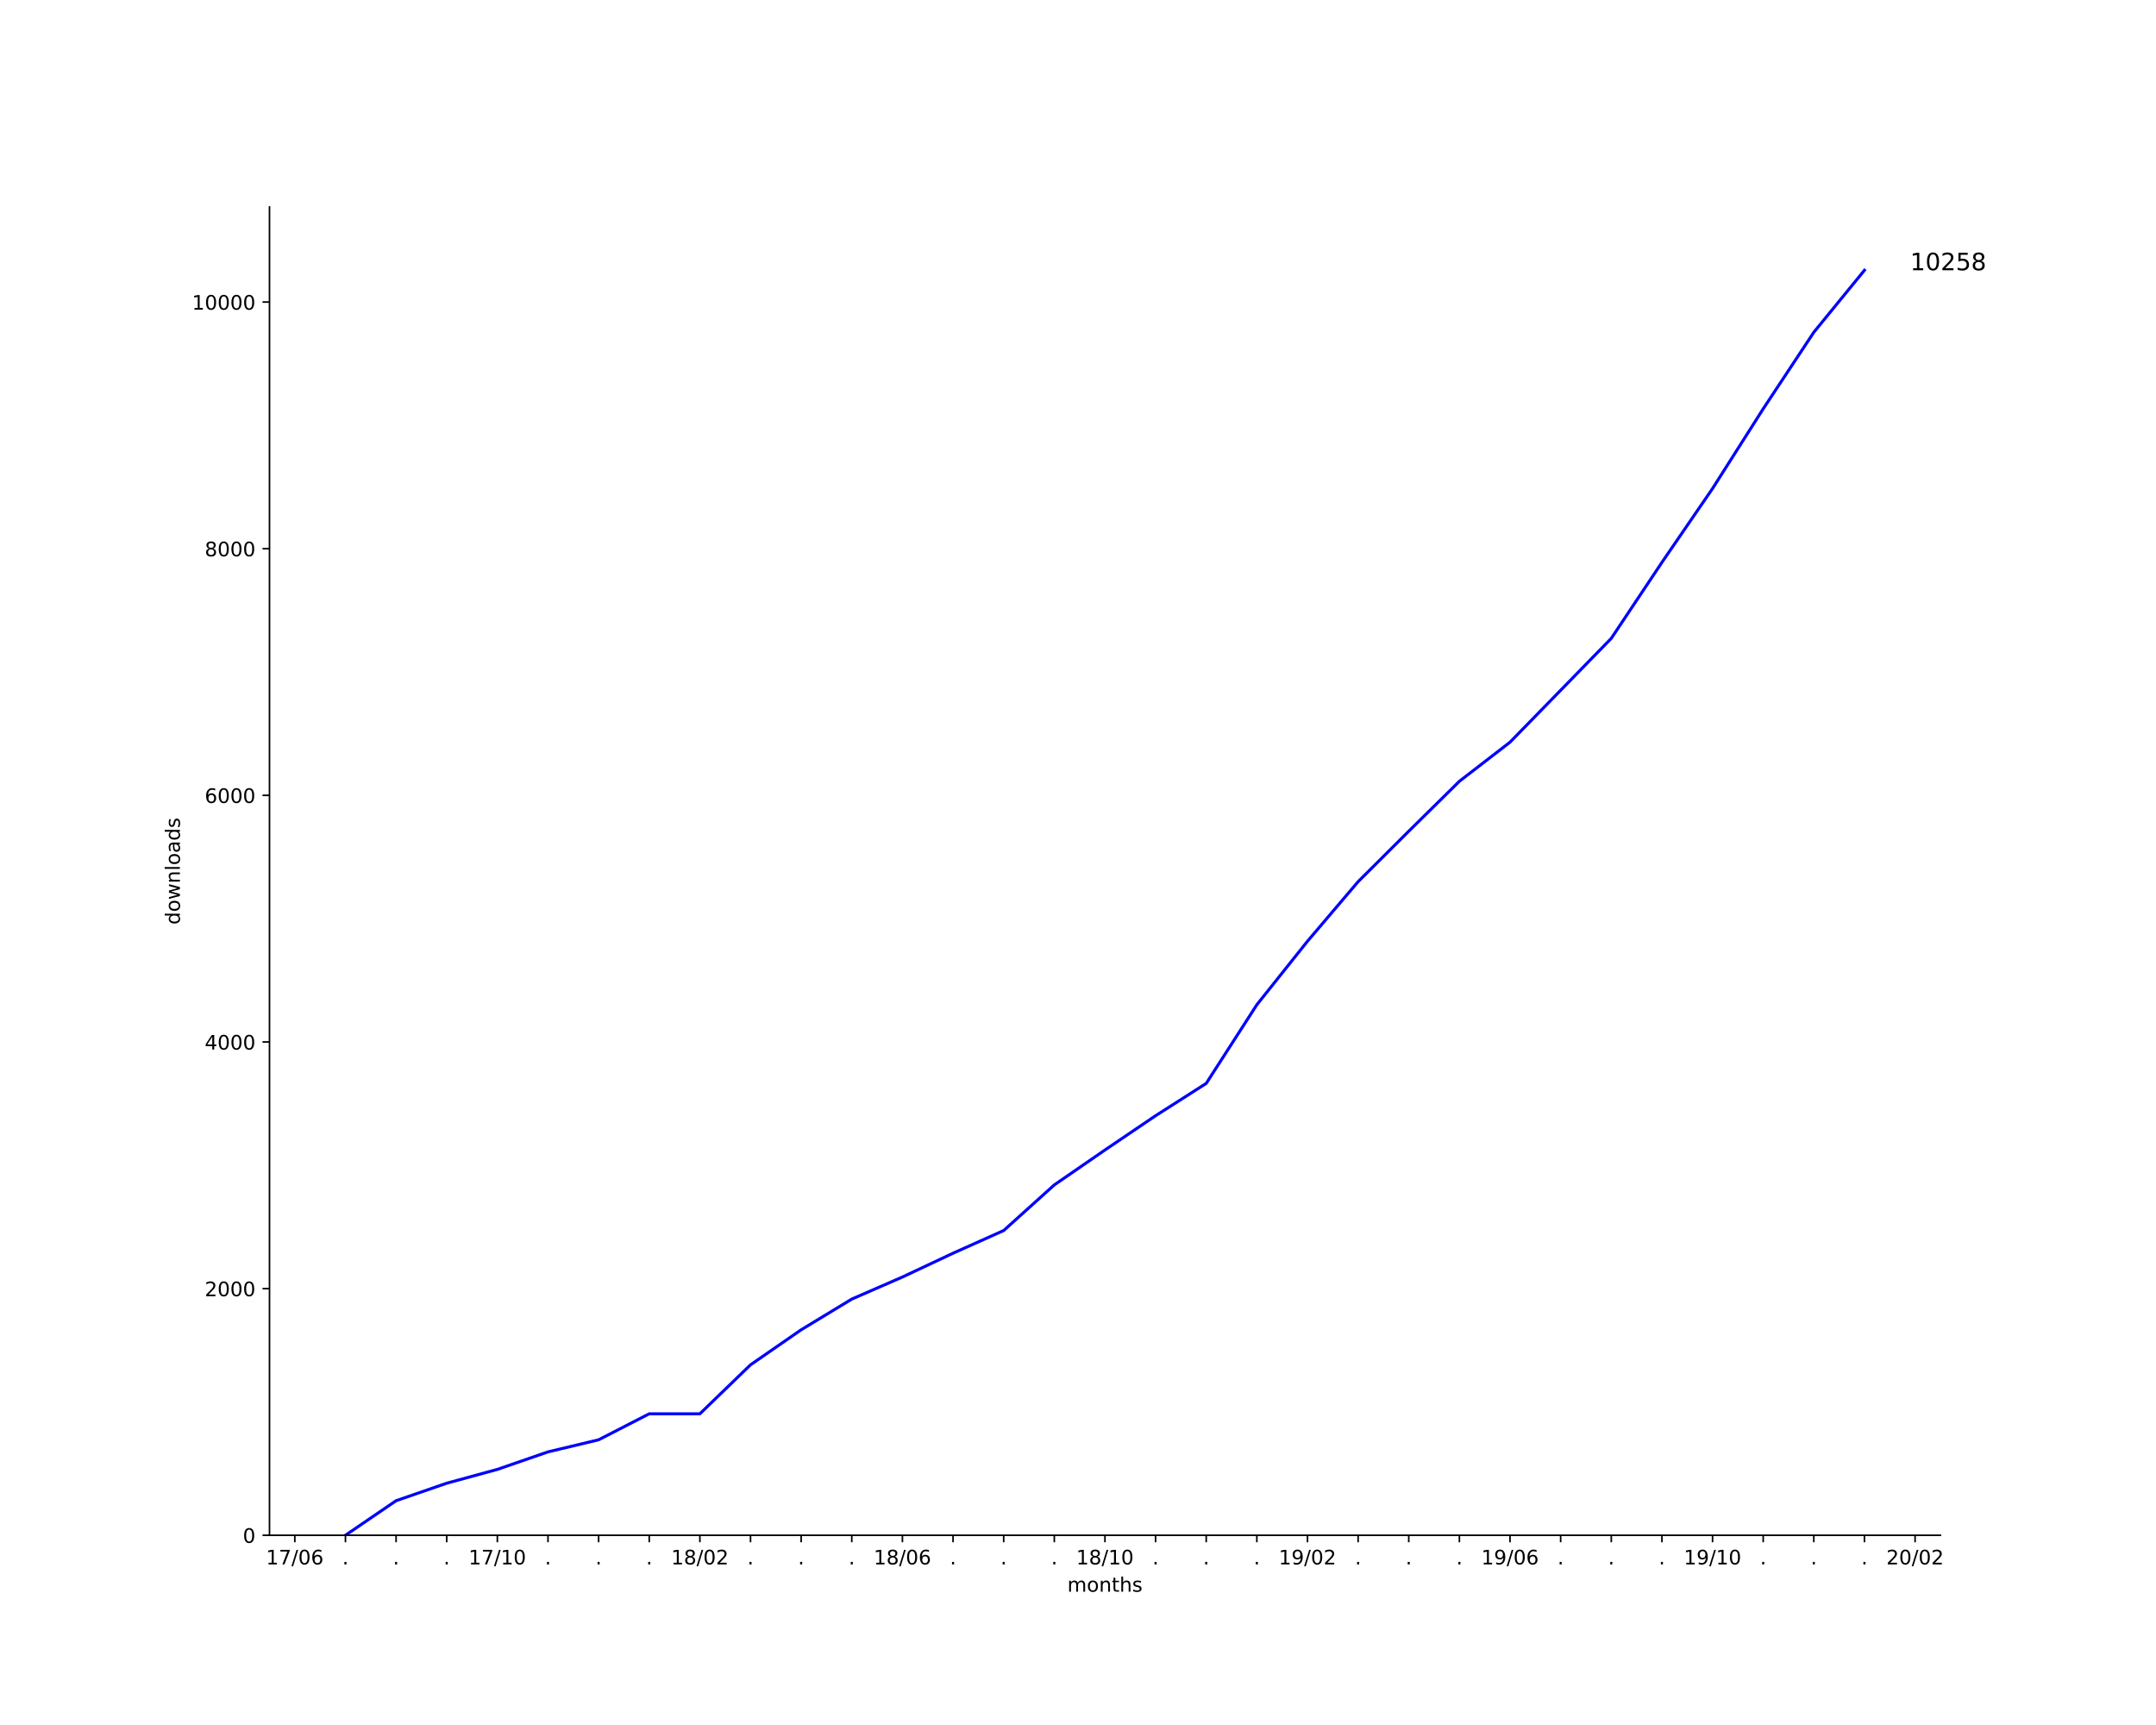
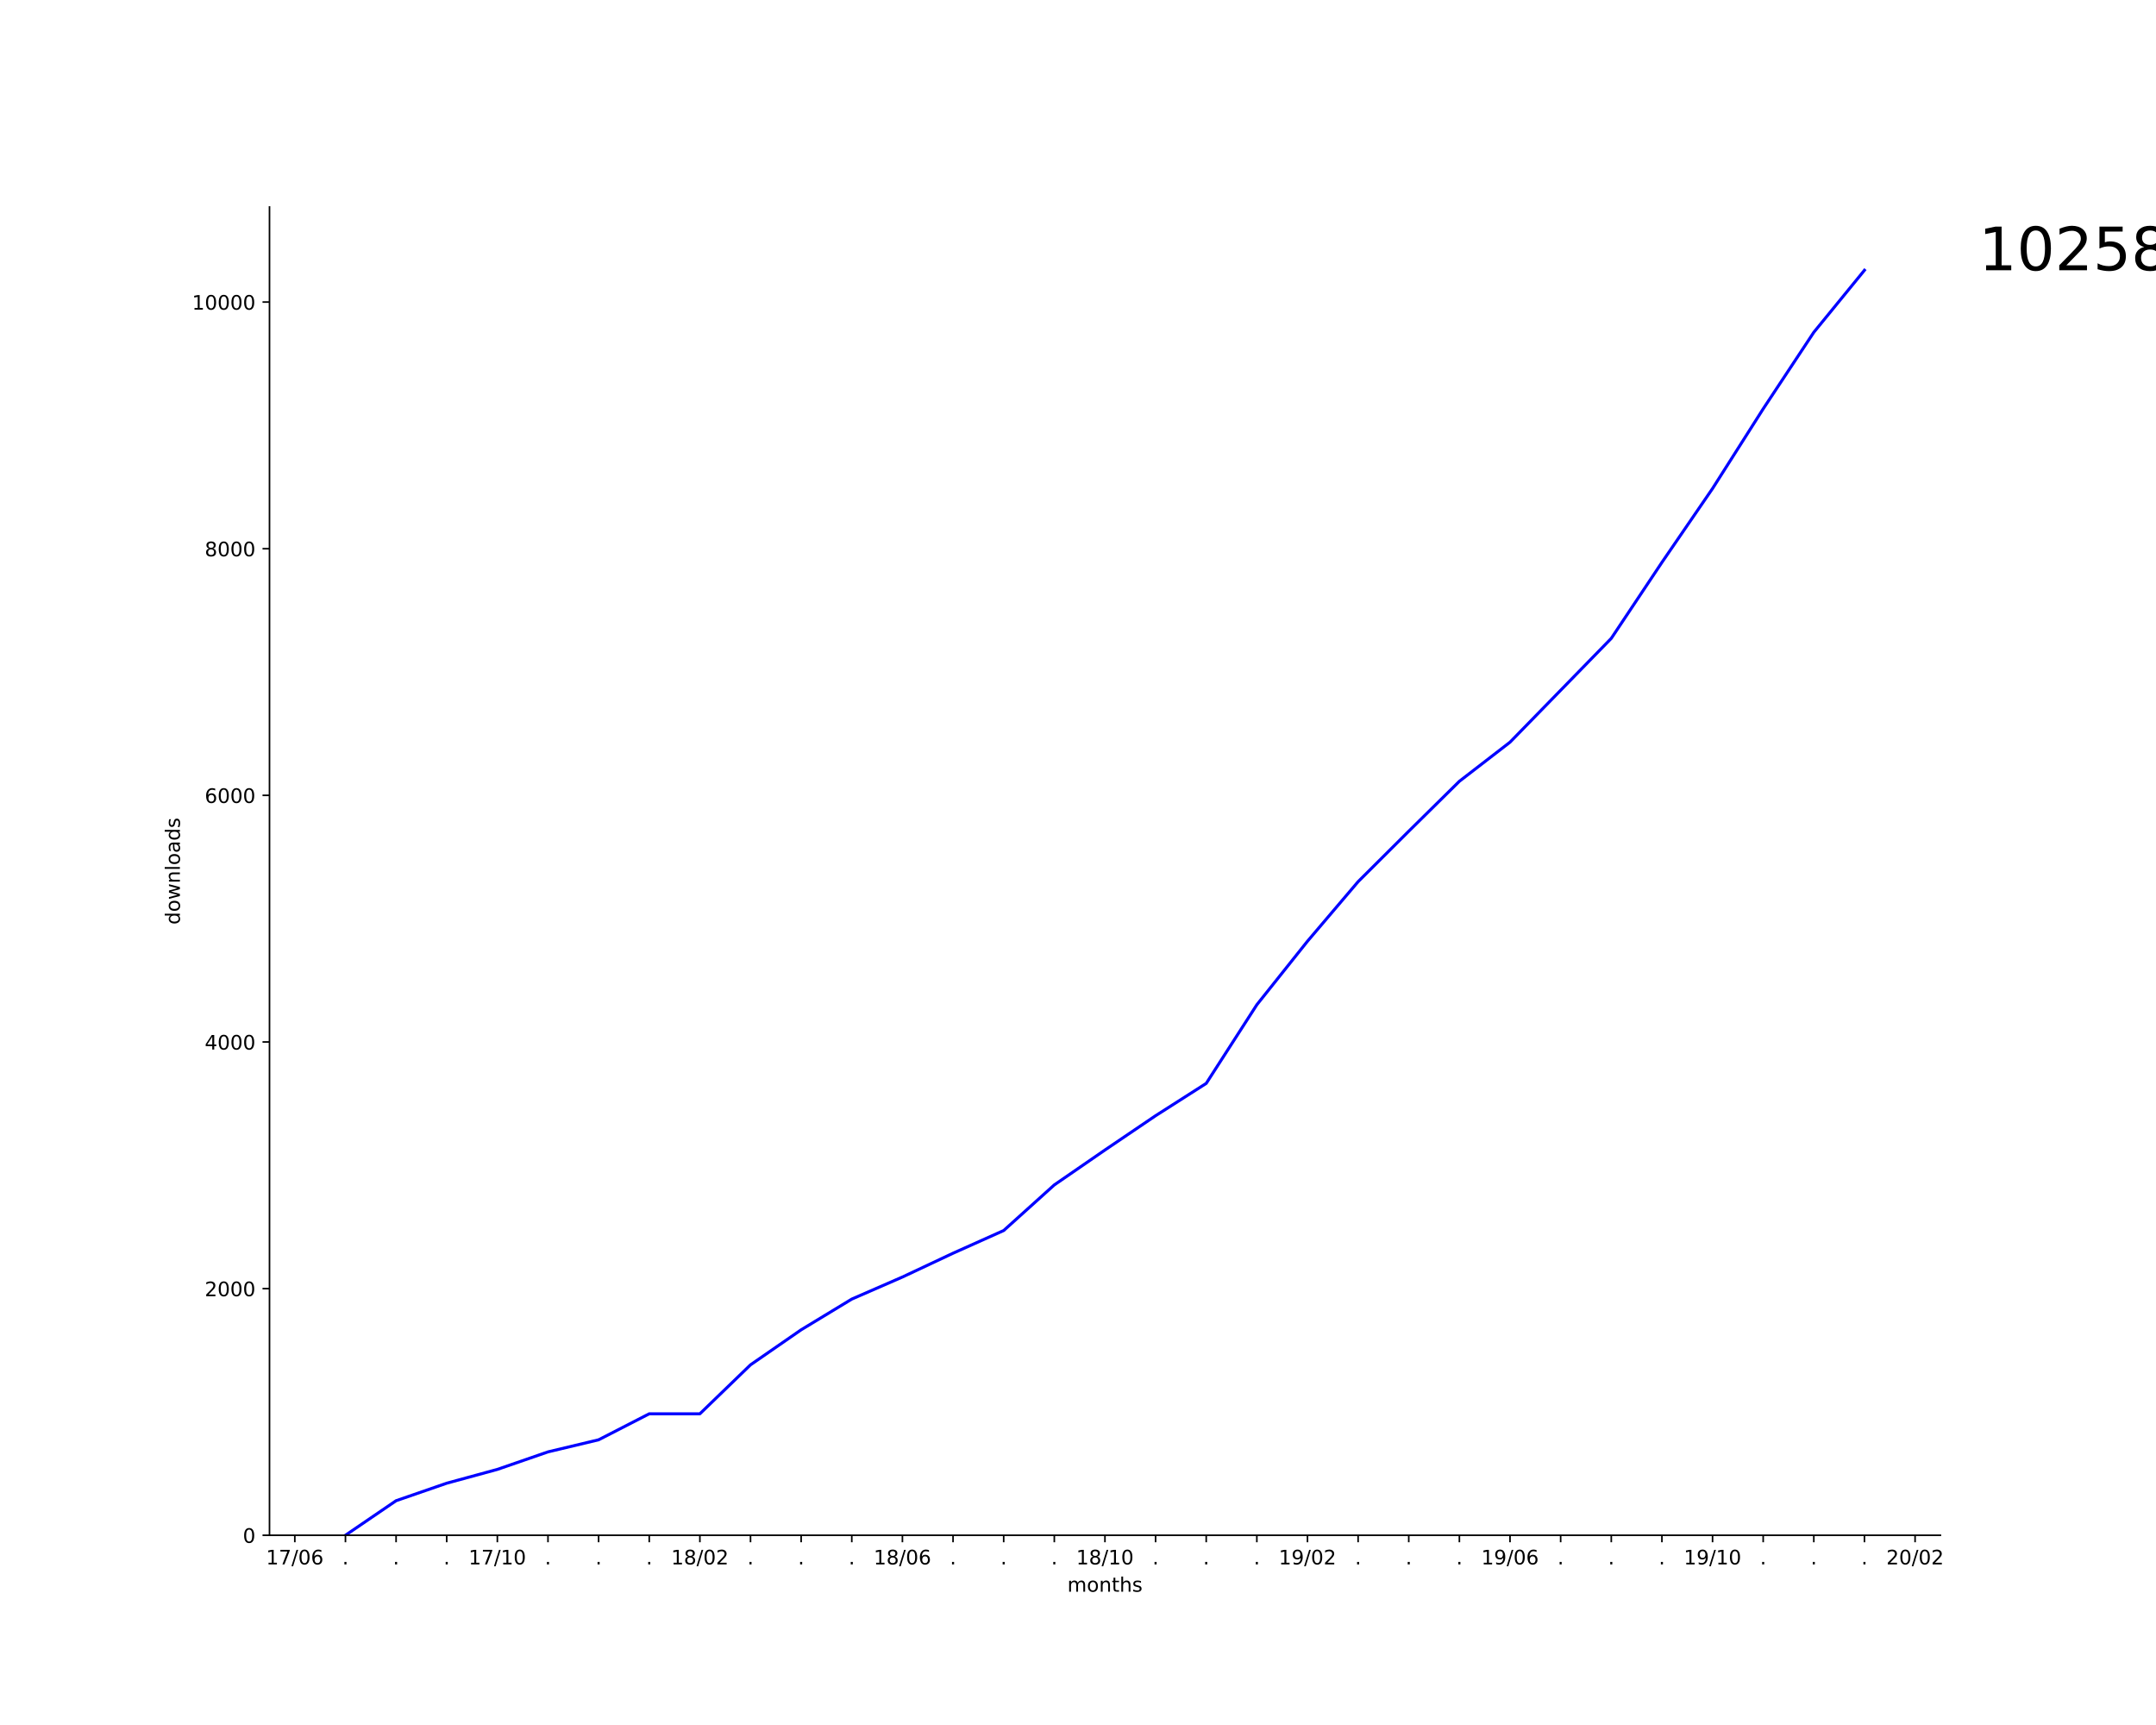
<svg xmlns="http://www.w3.org/2000/svg" xmlns:xlink="http://www.w3.org/1999/xlink" height="864pt" version="1.1" viewBox="0 0 1080 864" width="1080pt">
  <defs>
    <style type="text/css">
*{stroke-linecap:butt;stroke-linejoin:round;}
  </style>
  </defs>
  <g id="figure_1">
    <g id="patch_1">
      <path d="M 0 864  L 1080 864  L 1080 0  L 0 0  z " style="fill:#ffffff;" />
    </g>
    <g id="axes_1">
      <g id="patch_2">
        <path d="M 135 768.96  L 972 768.96  L 972 103.68  L 135 103.68  z " style="fill:#ffffff;" />
      </g>
      <g id="matplotlib.axis_1">
        <g id="xtick_1">
          <g id="line2d_1">
            <defs>
-               <path d="M 0 0  L 0 3.5  " id="me07a104863" style="stroke:#000000;stroke-width:0.8;" />
+               <path d="M 0 0  L 0 3.5  " id="m2dd9e1f6f5" style="stroke:#000000;stroke-width:0.8;" />
            </defs>
            <g>
-               <use style="stroke:#000000;stroke-width:0.8;" x="147.682" xlink:href="#me07a104863" y="768.96" />
+               <use style="stroke:#000000;stroke-width:0.8;" x="147.682" xlink:href="#m2dd9e1f6f5" y="768.96" />
            </g>
          </g>
          <g id="text_1">
            <defs>
              <path d="M 12.406 8.297  L 28.516 8.297  L 28.516 63.922  L 10.984 60.406  L 10.984 69.391  L 28.422 72.906  L 38.281 72.906  L 38.281 8.297  L 54.391 8.297  L 54.391 0  L 12.406 0  z " id="DejaVuSans-31" />
              <path d="M 8.203 72.906  L 55.078 72.906  L 55.078 68.703  L 28.609 0  L 18.312 0  L 43.219 64.594  L 8.203 64.594  z " id="DejaVuSans-37" />
              <path d="M 25.391 72.906  L 33.688 72.906  L 8.297 -9.281  L 0 -9.281  z " id="DejaVuSans-2f" />
              <path d="M 31.781 66.406  Q 24.172 66.406 20.328 58.906  Q 16.5 51.422 16.5 36.375  Q 16.5 21.391 20.328 13.891  Q 24.172 6.391 31.781 6.391  Q 39.453 6.391 43.281 13.891  Q 47.125 21.391 47.125 36.375  Q 47.125 51.422 43.281 58.906  Q 39.453 66.406 31.781 66.406  z M 31.781 74.219  Q 44.047 74.219 50.516 64.516  Q 56.984 54.828 56.984 36.375  Q 56.984 17.969 50.516 8.266  Q 44.047 -1.422 31.781 -1.422  Q 19.531 -1.422 13.062 8.266  Q 6.594 17.969 6.594 36.375  Q 6.594 54.828 13.062 64.516  Q 19.531 74.219 31.781 74.219  z " id="DejaVuSans-30" />
              <path d="M 33.016 40.375  Q 26.375 40.375 22.484 35.828  Q 18.609 31.297 18.609 23.391  Q 18.609 15.531 22.484 10.953  Q 26.375 6.391 33.016 6.391  Q 39.656 6.391 43.531 10.953  Q 47.406 15.531 47.406 23.391  Q 47.406 31.297 43.531 35.828  Q 39.656 40.375 33.016 40.375  z M 52.594 71.297  L 52.594 62.312  Q 48.875 64.062 45.094 64.984  Q 41.312 65.922 37.594 65.922  Q 27.828 65.922 22.672 59.328  Q 17.531 52.734 16.797 39.406  Q 19.672 43.656 24.016 45.922  Q 28.375 48.188 33.594 48.188  Q 44.578 48.188 50.953 41.516  Q 57.328 34.859 57.328 23.391  Q 57.328 12.156 50.688 5.359  Q 44.047 -1.422 33.016 -1.422  Q 20.359 -1.422 13.672 8.266  Q 6.984 17.969 6.984 36.375  Q 6.984 53.656 15.188 63.938  Q 23.391 74.219 37.203 74.219  Q 40.922 74.219 44.703 73.484  Q 48.484 72.75 52.594 71.297  z " id="DejaVuSans-36" />
            </defs>
            <g transform="translate(133.2724 783.5584)scale(0.1 -0.1)">
              <use xlink:href="#DejaVuSans-31" />
              <use x="63.623" xlink:href="#DejaVuSans-37" />
              <use x="127.246" xlink:href="#DejaVuSans-2f" />
              <use x="160.938" xlink:href="#DejaVuSans-30" />
              <use x="224.561" xlink:href="#DejaVuSans-36" />
            </g>
          </g>
        </g>
        <g id="xtick_2">
          <g id="line2d_2">
            <g>
-               <use style="stroke:#000000;stroke-width:0.8;" x="173.045" xlink:href="#me07a104863" y="768.96" />
+               <use style="stroke:#000000;stroke-width:0.8;" x="173.045" xlink:href="#m2dd9e1f6f5" y="768.96" />
            </g>
          </g>
          <g id="text_2">
            <defs>
              <path d="M 10.688 12.406  L 21 12.406  L 21 0  L 10.688 0  z " id="DejaVuSans-2e" />
            </defs>
            <g transform="translate(171.4564 783.5584)scale(0.1 -0.1)">
              <use xlink:href="#DejaVuSans-2e" />
            </g>
          </g>
        </g>
        <g id="xtick_3">
          <g id="line2d_3">
            <g>
-               <use style="stroke:#000000;stroke-width:0.8;" x="198.409" xlink:href="#me07a104863" y="768.96" />
+               <use style="stroke:#000000;stroke-width:0.8;" x="198.409" xlink:href="#m2dd9e1f6f5" y="768.96" />
            </g>
          </g>
          <g id="text_3">
            <g transform="translate(196.82 783.5584)scale(0.1 -0.1)">
              <use xlink:href="#DejaVuSans-2e" />
            </g>
          </g>
        </g>
        <g id="xtick_4">
          <g id="line2d_4">
            <g>
-               <use style="stroke:#000000;stroke-width:0.8;" x="223.773" xlink:href="#me07a104863" y="768.96" />
+               <use style="stroke:#000000;stroke-width:0.8;" x="223.773" xlink:href="#m2dd9e1f6f5" y="768.96" />
            </g>
          </g>
          <g id="text_4">
            <g transform="translate(222.1837 783.5584)scale(0.1 -0.1)">
              <use xlink:href="#DejaVuSans-2e" />
            </g>
          </g>
        </g>
        <g id="xtick_5">
          <g id="line2d_5">
            <g>
-               <use style="stroke:#000000;stroke-width:0.8;" x="249.136" xlink:href="#me07a104863" y="768.96" />
+               <use style="stroke:#000000;stroke-width:0.8;" x="249.136" xlink:href="#m2dd9e1f6f5" y="768.96" />
            </g>
          </g>
          <g id="text_5">
            <g transform="translate(234.727 783.5584)scale(0.1 -0.1)">
              <use xlink:href="#DejaVuSans-31" />
              <use x="63.623" xlink:href="#DejaVuSans-37" />
              <use x="127.246" xlink:href="#DejaVuSans-2f" />
              <use x="160.938" xlink:href="#DejaVuSans-31" />
              <use x="224.561" xlink:href="#DejaVuSans-30" />
            </g>
          </g>
        </g>
        <g id="xtick_6">
          <g id="line2d_6">
            <g>
-               <use style="stroke:#000000;stroke-width:0.8;" x="274.5" xlink:href="#me07a104863" y="768.96" />
+               <use style="stroke:#000000;stroke-width:0.8;" x="274.5" xlink:href="#m2dd9e1f6f5" y="768.96" />
            </g>
          </g>
          <g id="text_6">
            <g transform="translate(272.9109 783.5584)scale(0.1 -0.1)">
              <use xlink:href="#DejaVuSans-2e" />
            </g>
          </g>
        </g>
        <g id="xtick_7">
          <g id="line2d_7">
            <g>
-               <use style="stroke:#000000;stroke-width:0.8;" x="299.864" xlink:href="#me07a104863" y="768.96" />
+               <use style="stroke:#000000;stroke-width:0.8;" x="299.864" xlink:href="#m2dd9e1f6f5" y="768.96" />
            </g>
          </g>
          <g id="text_7">
            <g transform="translate(298.2746 783.5584)scale(0.1 -0.1)">
              <use xlink:href="#DejaVuSans-2e" />
            </g>
          </g>
        </g>
        <g id="xtick_8">
          <g id="line2d_8">
            <g>
-               <use style="stroke:#000000;stroke-width:0.8;" x="325.227" xlink:href="#me07a104863" y="768.96" />
+               <use style="stroke:#000000;stroke-width:0.8;" x="325.227" xlink:href="#m2dd9e1f6f5" y="768.96" />
            </g>
          </g>
          <g id="text_8">
            <g transform="translate(323.6382 783.5584)scale(0.1 -0.1)">
              <use xlink:href="#DejaVuSans-2e" />
            </g>
          </g>
        </g>
        <g id="xtick_9">
          <g id="line2d_9">
            <g>
-               <use style="stroke:#000000;stroke-width:0.8;" x="350.591" xlink:href="#me07a104863" y="768.96" />
+               <use style="stroke:#000000;stroke-width:0.8;" x="350.591" xlink:href="#m2dd9e1f6f5" y="768.96" />
            </g>
          </g>
          <g id="text_9">
            <defs>
              <path d="M 31.781 34.625  Q 24.75 34.625 20.719 30.859  Q 16.703 27.094 16.703 20.516  Q 16.703 13.922 20.719 10.156  Q 24.75 6.391 31.781 6.391  Q 38.812 6.391 42.859 10.172  Q 46.922 13.969 46.922 20.516  Q 46.922 27.094 42.891 30.859  Q 38.875 34.625 31.781 34.625  z M 21.922 38.812  Q 15.578 40.375 12.031 44.719  Q 8.5 49.078 8.5 55.328  Q 8.5 64.062 14.719 69.141  Q 20.953 74.219 31.781 74.219  Q 42.672 74.219 48.875 69.141  Q 55.078 64.062 55.078 55.328  Q 55.078 49.078 51.531 44.719  Q 48 40.375 41.703 38.812  Q 48.828 37.156 52.797 32.312  Q 56.781 27.484 56.781 20.516  Q 56.781 9.906 50.312 4.234  Q 43.844 -1.422 31.781 -1.422  Q 19.734 -1.422 13.25 4.234  Q 6.781 9.906 6.781 20.516  Q 6.781 27.484 10.781 32.312  Q 14.797 37.156 21.922 38.812  z M 18.312 54.391  Q 18.312 48.734 21.844 45.562  Q 25.391 42.391 31.781 42.391  Q 38.141 42.391 41.719 45.562  Q 45.312 48.734 45.312 54.391  Q 45.312 60.062 41.719 63.234  Q 38.141 66.406 31.781 66.406  Q 25.391 66.406 21.844 63.234  Q 18.312 60.062 18.312 54.391  z " id="DejaVuSans-38" />
              <path d="M 19.188 8.297  L 53.609 8.297  L 53.609 0  L 7.328 0  L 7.328 8.297  Q 12.938 14.109 22.625 23.891  Q 32.328 33.688 34.812 36.531  Q 39.547 41.844 41.422 45.531  Q 43.312 49.219 43.312 52.781  Q 43.312 58.594 39.234 62.25  Q 35.156 65.922 28.609 65.922  Q 23.969 65.922 18.812 64.312  Q 13.672 62.703 7.812 59.422  L 7.812 69.391  Q 13.766 71.781 18.938 73  Q 24.125 74.219 28.422 74.219  Q 39.75 74.219 46.484 68.547  Q 53.219 62.891 53.219 53.422  Q 53.219 48.922 51.531 44.891  Q 49.859 40.875 45.406 35.406  Q 44.188 33.984 37.641 27.219  Q 31.109 20.453 19.188 8.297  z " id="DejaVuSans-32" />
            </defs>
            <g transform="translate(336.1815 783.5584)scale(0.1 -0.1)">
              <use xlink:href="#DejaVuSans-31" />
              <use x="63.623" xlink:href="#DejaVuSans-38" />
              <use x="127.246" xlink:href="#DejaVuSans-2f" />
              <use x="160.938" xlink:href="#DejaVuSans-30" />
              <use x="224.561" xlink:href="#DejaVuSans-32" />
            </g>
          </g>
        </g>
        <g id="xtick_10">
          <g id="line2d_10">
            <g>
-               <use style="stroke:#000000;stroke-width:0.8;" x="375.955" xlink:href="#me07a104863" y="768.96" />
+               <use style="stroke:#000000;stroke-width:0.8;" x="375.955" xlink:href="#m2dd9e1f6f5" y="768.96" />
            </g>
          </g>
          <g id="text_10">
            <g transform="translate(374.3655 783.5584)scale(0.1 -0.1)">
              <use xlink:href="#DejaVuSans-2e" />
            </g>
          </g>
        </g>
        <g id="xtick_11">
          <g id="line2d_11">
            <g>
-               <use style="stroke:#000000;stroke-width:0.8;" x="401.318" xlink:href="#me07a104863" y="768.96" />
+               <use style="stroke:#000000;stroke-width:0.8;" x="401.318" xlink:href="#m2dd9e1f6f5" y="768.96" />
            </g>
          </g>
          <g id="text_11">
            <g transform="translate(399.7291 783.5584)scale(0.1 -0.1)">
              <use xlink:href="#DejaVuSans-2e" />
            </g>
          </g>
        </g>
        <g id="xtick_12">
          <g id="line2d_12">
            <g>
-               <use style="stroke:#000000;stroke-width:0.8;" x="426.682" xlink:href="#me07a104863" y="768.96" />
+               <use style="stroke:#000000;stroke-width:0.8;" x="426.682" xlink:href="#m2dd9e1f6f5" y="768.96" />
            </g>
          </g>
          <g id="text_12">
            <g transform="translate(425.0928 783.5584)scale(0.1 -0.1)">
              <use xlink:href="#DejaVuSans-2e" />
            </g>
          </g>
        </g>
        <g id="xtick_13">
          <g id="line2d_13">
            <g>
-               <use style="stroke:#000000;stroke-width:0.8;" x="452.045" xlink:href="#me07a104863" y="768.96" />
+               <use style="stroke:#000000;stroke-width:0.8;" x="452.045" xlink:href="#m2dd9e1f6f5" y="768.96" />
            </g>
          </g>
          <g id="text_13">
            <g transform="translate(437.6361 783.5584)scale(0.1 -0.1)">
              <use xlink:href="#DejaVuSans-31" />
              <use x="63.623" xlink:href="#DejaVuSans-38" />
              <use x="127.246" xlink:href="#DejaVuSans-2f" />
              <use x="160.938" xlink:href="#DejaVuSans-30" />
              <use x="224.561" xlink:href="#DejaVuSans-36" />
            </g>
          </g>
        </g>
        <g id="xtick_14">
          <g id="line2d_14">
            <g>
-               <use style="stroke:#000000;stroke-width:0.8;" x="477.409" xlink:href="#me07a104863" y="768.96" />
+               <use style="stroke:#000000;stroke-width:0.8;" x="477.409" xlink:href="#m2dd9e1f6f5" y="768.96" />
            </g>
          </g>
          <g id="text_14">
            <g transform="translate(475.82 783.5584)scale(0.1 -0.1)">
              <use xlink:href="#DejaVuSans-2e" />
            </g>
          </g>
        </g>
        <g id="xtick_15">
          <g id="line2d_15">
            <g>
-               <use style="stroke:#000000;stroke-width:0.8;" x="502.773" xlink:href="#me07a104863" y="768.96" />
+               <use style="stroke:#000000;stroke-width:0.8;" x="502.773" xlink:href="#m2dd9e1f6f5" y="768.96" />
            </g>
          </g>
          <g id="text_15">
            <g transform="translate(501.1837 783.5584)scale(0.1 -0.1)">
              <use xlink:href="#DejaVuSans-2e" />
            </g>
          </g>
        </g>
        <g id="xtick_16">
          <g id="line2d_16">
            <g>
-               <use style="stroke:#000000;stroke-width:0.8;" x="528.136" xlink:href="#me07a104863" y="768.96" />
+               <use style="stroke:#000000;stroke-width:0.8;" x="528.136" xlink:href="#m2dd9e1f6f5" y="768.96" />
            </g>
          </g>
          <g id="text_16">
            <g transform="translate(526.5473 783.5584)scale(0.1 -0.1)">
              <use xlink:href="#DejaVuSans-2e" />
            </g>
          </g>
        </g>
        <g id="xtick_17">
          <g id="line2d_17">
            <g>
-               <use style="stroke:#000000;stroke-width:0.8;" x="553.5" xlink:href="#me07a104863" y="768.96" />
+               <use style="stroke:#000000;stroke-width:0.8;" x="553.5" xlink:href="#m2dd9e1f6f5" y="768.96" />
            </g>
          </g>
          <g id="text_17">
            <g transform="translate(539.0906 783.5584)scale(0.1 -0.1)">
              <use xlink:href="#DejaVuSans-31" />
              <use x="63.623" xlink:href="#DejaVuSans-38" />
              <use x="127.246" xlink:href="#DejaVuSans-2f" />
              <use x="160.938" xlink:href="#DejaVuSans-31" />
              <use x="224.561" xlink:href="#DejaVuSans-30" />
            </g>
          </g>
        </g>
        <g id="xtick_18">
          <g id="line2d_18">
            <g>
-               <use style="stroke:#000000;stroke-width:0.8;" x="578.864" xlink:href="#me07a104863" y="768.96" />
+               <use style="stroke:#000000;stroke-width:0.8;" x="578.864" xlink:href="#m2dd9e1f6f5" y="768.96" />
            </g>
          </g>
          <g id="text_18">
            <g transform="translate(577.2746 783.5584)scale(0.1 -0.1)">
              <use xlink:href="#DejaVuSans-2e" />
            </g>
          </g>
        </g>
        <g id="xtick_19">
          <g id="line2d_19">
            <g>
-               <use style="stroke:#000000;stroke-width:0.8;" x="604.227" xlink:href="#me07a104863" y="768.96" />
+               <use style="stroke:#000000;stroke-width:0.8;" x="604.227" xlink:href="#m2dd9e1f6f5" y="768.96" />
            </g>
          </g>
          <g id="text_19">
            <g transform="translate(602.6382 783.5584)scale(0.1 -0.1)">
              <use xlink:href="#DejaVuSans-2e" />
            </g>
          </g>
        </g>
        <g id="xtick_20">
          <g id="line2d_20">
            <g>
-               <use style="stroke:#000000;stroke-width:0.8;" x="629.591" xlink:href="#me07a104863" y="768.96" />
+               <use style="stroke:#000000;stroke-width:0.8;" x="629.591" xlink:href="#m2dd9e1f6f5" y="768.96" />
            </g>
          </g>
          <g id="text_20">
            <g transform="translate(628.0018 783.5584)scale(0.1 -0.1)">
              <use xlink:href="#DejaVuSans-2e" />
            </g>
          </g>
        </g>
        <g id="xtick_21">
          <g id="line2d_21">
            <g>
-               <use style="stroke:#000000;stroke-width:0.8;" x="654.955" xlink:href="#me07a104863" y="768.96" />
+               <use style="stroke:#000000;stroke-width:0.8;" x="654.955" xlink:href="#m2dd9e1f6f5" y="768.96" />
            </g>
          </g>
          <g id="text_21">
            <defs>
              <path d="M 10.984 1.516  L 10.984 10.5  Q 14.703 8.734 18.5 7.812  Q 22.312 6.891 25.984 6.891  Q 35.75 6.891 40.891 13.453  Q 46.047 20.016 46.781 33.406  Q 43.953 29.203 39.594 26.953  Q 35.25 24.703 29.984 24.703  Q 19.047 24.703 12.672 31.312  Q 6.297 37.938 6.297 49.422  Q 6.297 60.641 12.938 67.422  Q 19.578 74.219 30.609 74.219  Q 43.266 74.219 49.922 64.516  Q 56.594 54.828 56.594 36.375  Q 56.594 19.141 48.406 8.859  Q 40.234 -1.422 26.422 -1.422  Q 22.703 -1.422 18.891 -0.688  Q 15.094 0.047 10.984 1.516  z M 30.609 32.422  Q 37.25 32.422 41.125 36.953  Q 45.016 41.5 45.016 49.422  Q 45.016 57.281 41.125 61.844  Q 37.25 66.406 30.609 66.406  Q 23.969 66.406 20.094 61.844  Q 16.219 57.281 16.219 49.422  Q 16.219 41.5 20.094 36.953  Q 23.969 32.422 30.609 32.422  z " id="DejaVuSans-39" />
            </defs>
            <g transform="translate(640.5452 783.5584)scale(0.1 -0.1)">
              <use xlink:href="#DejaVuSans-31" />
              <use x="63.623" xlink:href="#DejaVuSans-39" />
              <use x="127.246" xlink:href="#DejaVuSans-2f" />
              <use x="160.938" xlink:href="#DejaVuSans-30" />
              <use x="224.561" xlink:href="#DejaVuSans-32" />
            </g>
          </g>
        </g>
        <g id="xtick_22">
          <g id="line2d_22">
            <g>
-               <use style="stroke:#000000;stroke-width:0.8;" x="680.318" xlink:href="#me07a104863" y="768.96" />
+               <use style="stroke:#000000;stroke-width:0.8;" x="680.318" xlink:href="#m2dd9e1f6f5" y="768.96" />
            </g>
          </g>
          <g id="text_22">
            <g transform="translate(678.7291 783.5584)scale(0.1 -0.1)">
              <use xlink:href="#DejaVuSans-2e" />
            </g>
          </g>
        </g>
        <g id="xtick_23">
          <g id="line2d_23">
            <g>
-               <use style="stroke:#000000;stroke-width:0.8;" x="705.682" xlink:href="#me07a104863" y="768.96" />
+               <use style="stroke:#000000;stroke-width:0.8;" x="705.682" xlink:href="#m2dd9e1f6f5" y="768.96" />
            </g>
          </g>
          <g id="text_23">
            <g transform="translate(704.0928 783.5584)scale(0.1 -0.1)">
              <use xlink:href="#DejaVuSans-2e" />
            </g>
          </g>
        </g>
        <g id="xtick_24">
          <g id="line2d_24">
            <g>
-               <use style="stroke:#000000;stroke-width:0.8;" x="731.045" xlink:href="#me07a104863" y="768.96" />
+               <use style="stroke:#000000;stroke-width:0.8;" x="731.045" xlink:href="#m2dd9e1f6f5" y="768.96" />
            </g>
          </g>
          <g id="text_24">
            <g transform="translate(729.4564 783.5584)scale(0.1 -0.1)">
              <use xlink:href="#DejaVuSans-2e" />
            </g>
          </g>
        </g>
        <g id="xtick_25">
          <g id="line2d_25">
            <g>
-               <use style="stroke:#000000;stroke-width:0.8;" x="756.409" xlink:href="#me07a104863" y="768.96" />
+               <use style="stroke:#000000;stroke-width:0.8;" x="756.409" xlink:href="#m2dd9e1f6f5" y="768.96" />
            </g>
          </g>
          <g id="text_25">
            <g transform="translate(741.9997 783.5584)scale(0.1 -0.1)">
              <use xlink:href="#DejaVuSans-31" />
              <use x="63.623" xlink:href="#DejaVuSans-39" />
              <use x="127.246" xlink:href="#DejaVuSans-2f" />
              <use x="160.938" xlink:href="#DejaVuSans-30" />
              <use x="224.561" xlink:href="#DejaVuSans-36" />
            </g>
          </g>
        </g>
        <g id="xtick_26">
          <g id="line2d_26">
            <g>
-               <use style="stroke:#000000;stroke-width:0.8;" x="781.773" xlink:href="#me07a104863" y="768.96" />
+               <use style="stroke:#000000;stroke-width:0.8;" x="781.773" xlink:href="#m2dd9e1f6f5" y="768.96" />
            </g>
          </g>
          <g id="text_26">
            <g transform="translate(780.1837 783.5584)scale(0.1 -0.1)">
              <use xlink:href="#DejaVuSans-2e" />
            </g>
          </g>
        </g>
        <g id="xtick_27">
          <g id="line2d_27">
            <g>
-               <use style="stroke:#000000;stroke-width:0.8;" x="807.136" xlink:href="#me07a104863" y="768.96" />
+               <use style="stroke:#000000;stroke-width:0.8;" x="807.136" xlink:href="#m2dd9e1f6f5" y="768.96" />
            </g>
          </g>
          <g id="text_27">
            <g transform="translate(805.5473 783.5584)scale(0.1 -0.1)">
              <use xlink:href="#DejaVuSans-2e" />
            </g>
          </g>
        </g>
        <g id="xtick_28">
          <g id="line2d_28">
            <g>
-               <use style="stroke:#000000;stroke-width:0.8;" x="832.5" xlink:href="#me07a104863" y="768.96" />
+               <use style="stroke:#000000;stroke-width:0.8;" x="832.5" xlink:href="#m2dd9e1f6f5" y="768.96" />
            </g>
          </g>
          <g id="text_28">
            <g transform="translate(830.9109 783.5584)scale(0.1 -0.1)">
              <use xlink:href="#DejaVuSans-2e" />
            </g>
          </g>
        </g>
        <g id="xtick_29">
          <g id="line2d_29">
            <g>
-               <use style="stroke:#000000;stroke-width:0.8;" x="857.864" xlink:href="#me07a104863" y="768.96" />
+               <use style="stroke:#000000;stroke-width:0.8;" x="857.864" xlink:href="#m2dd9e1f6f5" y="768.96" />
            </g>
          </g>
          <g id="text_29">
            <g transform="translate(843.4543 783.5584)scale(0.1 -0.1)">
              <use xlink:href="#DejaVuSans-31" />
              <use x="63.623" xlink:href="#DejaVuSans-39" />
              <use x="127.246" xlink:href="#DejaVuSans-2f" />
              <use x="160.938" xlink:href="#DejaVuSans-31" />
              <use x="224.561" xlink:href="#DejaVuSans-30" />
            </g>
          </g>
        </g>
        <g id="xtick_30">
          <g id="line2d_30">
            <g>
-               <use style="stroke:#000000;stroke-width:0.8;" x="883.227" xlink:href="#me07a104863" y="768.96" />
+               <use style="stroke:#000000;stroke-width:0.8;" x="883.227" xlink:href="#m2dd9e1f6f5" y="768.96" />
            </g>
          </g>
          <g id="text_30">
            <g transform="translate(881.6382 783.5584)scale(0.1 -0.1)">
              <use xlink:href="#DejaVuSans-2e" />
            </g>
          </g>
        </g>
        <g id="xtick_31">
          <g id="line2d_31">
            <g>
-               <use style="stroke:#000000;stroke-width:0.8;" x="908.591" xlink:href="#me07a104863" y="768.96" />
+               <use style="stroke:#000000;stroke-width:0.8;" x="908.591" xlink:href="#m2dd9e1f6f5" y="768.96" />
            </g>
          </g>
          <g id="text_31">
            <g transform="translate(907.0018 783.5584)scale(0.1 -0.1)">
              <use xlink:href="#DejaVuSans-2e" />
            </g>
          </g>
        </g>
        <g id="xtick_32">
          <g id="line2d_32">
            <g>
-               <use style="stroke:#000000;stroke-width:0.8;" x="933.955" xlink:href="#me07a104863" y="768.96" />
+               <use style="stroke:#000000;stroke-width:0.8;" x="933.955" xlink:href="#m2dd9e1f6f5" y="768.96" />
            </g>
          </g>
          <g id="text_32">
            <g transform="translate(932.3655 783.5584)scale(0.1 -0.1)">
              <use xlink:href="#DejaVuSans-2e" />
            </g>
          </g>
        </g>
        <g id="xtick_33">
          <g id="line2d_33">
            <g>
-               <use style="stroke:#000000;stroke-width:0.8;" x="959.318" xlink:href="#me07a104863" y="768.96" />
+               <use style="stroke:#000000;stroke-width:0.8;" x="959.318" xlink:href="#m2dd9e1f6f5" y="768.96" />
            </g>
          </g>
          <g id="text_33">
            <g transform="translate(944.9088 783.5584)scale(0.1 -0.1)">
              <use xlink:href="#DejaVuSans-32" />
              <use x="63.623" xlink:href="#DejaVuSans-30" />
              <use x="127.246" xlink:href="#DejaVuSans-2f" />
              <use x="160.938" xlink:href="#DejaVuSans-30" />
              <use x="224.561" xlink:href="#DejaVuSans-32" />
            </g>
          </g>
        </g>
        <g id="text_34">
          <defs>
            <path d="M 52 44.188  Q 55.375 50.25 60.062 53.125  Q 64.75 56 71.094 56  Q 79.641 56 84.281 50.016  Q 88.922 44.047 88.922 33.016  L 88.922 0  L 79.891 0  L 79.891 32.719  Q 79.891 40.578 77.094 44.375  Q 74.312 48.188 68.609 48.188  Q 61.625 48.188 57.562 43.547  Q 53.516 38.922 53.516 30.906  L 53.516 0  L 44.484 0  L 44.484 32.719  Q 44.484 40.625 41.703 44.406  Q 38.922 48.188 33.109 48.188  Q 26.219 48.188 22.156 43.531  Q 18.109 38.875 18.109 30.906  L 18.109 0  L 9.078 0  L 9.078 54.688  L 18.109 54.688  L 18.109 46.188  Q 21.188 51.219 25.484 53.609  Q 29.781 56 35.688 56  Q 41.656 56 45.828 52.969  Q 50 49.953 52 44.188  z " id="DejaVuSans-6d" />
            <path d="M 30.609 48.391  Q 23.391 48.391 19.188 42.75  Q 14.984 37.109 14.984 27.297  Q 14.984 17.484 19.156 11.844  Q 23.344 6.203 30.609 6.203  Q 37.797 6.203 41.984 11.859  Q 46.188 17.531 46.188 27.297  Q 46.188 37.016 41.984 42.703  Q 37.797 48.391 30.609 48.391  z M 30.609 56  Q 42.328 56 49.016 48.375  Q 55.719 40.766 55.719 27.297  Q 55.719 13.875 49.016 6.219  Q 42.328 -1.422 30.609 -1.422  Q 18.844 -1.422 12.172 6.219  Q 5.516 13.875 5.516 27.297  Q 5.516 40.766 12.172 48.375  Q 18.844 56 30.609 56  z " id="DejaVuSans-6f" />
            <path d="M 54.891 33.016  L 54.891 0  L 45.906 0  L 45.906 32.719  Q 45.906 40.484 42.875 44.328  Q 39.844 48.188 33.797 48.188  Q 26.516 48.188 22.312 43.547  Q 18.109 38.922 18.109 30.906  L 18.109 0  L 9.078 0  L 9.078 54.688  L 18.109 54.688  L 18.109 46.188  Q 21.344 51.125 25.703 53.562  Q 30.078 56 35.797 56  Q 45.219 56 50.047 50.172  Q 54.891 44.344 54.891 33.016  z " id="DejaVuSans-6e" />
            <path d="M 18.312 70.219  L 18.312 54.688  L 36.812 54.688  L 36.812 47.703  L 18.312 47.703  L 18.312 18.016  Q 18.312 11.328 20.141 9.422  Q 21.969 7.516 27.594 7.516  L 36.812 7.516  L 36.812 0  L 27.594 0  Q 17.188 0 13.234 3.875  Q 9.281 7.766 9.281 18.016  L 9.281 47.703  L 2.688 47.703  L 2.688 54.688  L 9.281 54.688  L 9.281 70.219  z " id="DejaVuSans-74" />
            <path d="M 54.891 33.016  L 54.891 0  L 45.906 0  L 45.906 32.719  Q 45.906 40.484 42.875 44.328  Q 39.844 48.188 33.797 48.188  Q 26.516 48.188 22.312 43.547  Q 18.109 38.922 18.109 30.906  L 18.109 0  L 9.078 0  L 9.078 75.984  L 18.109 75.984  L 18.109 46.188  Q 21.344 51.125 25.703 53.562  Q 30.078 56 35.797 56  Q 45.219 56 50.047 50.172  Q 54.891 44.344 54.891 33.016  z " id="DejaVuSans-68" />
            <path d="M 44.281 53.078  L 44.281 44.578  Q 40.484 46.531 36.375 47.5  Q 32.281 48.484 27.875 48.484  Q 21.188 48.484 17.844 46.438  Q 14.5 44.391 14.5 40.281  Q 14.5 37.156 16.891 35.375  Q 19.281 33.594 26.516 31.984  L 29.594 31.297  Q 39.156 29.25 43.188 25.516  Q 47.219 21.781 47.219 15.094  Q 47.219 7.469 41.188 3.016  Q 35.156 -1.422 24.609 -1.422  Q 20.219 -1.422 15.453 -0.562  Q 10.688 0.297 5.422 2  L 5.422 11.281  Q 10.406 8.688 15.234 7.391  Q 20.062 6.109 24.812 6.109  Q 31.156 6.109 34.562 8.281  Q 37.984 10.453 37.984 14.406  Q 37.984 18.062 35.516 20.016  Q 33.062 21.969 24.703 23.781  L 21.578 24.516  Q 13.234 26.266 9.516 29.906  Q 5.812 33.547 5.812 39.891  Q 5.812 47.609 11.281 51.797  Q 16.75 56 26.812 56  Q 31.781 56 36.172 55.266  Q 40.578 54.547 44.281 53.078  z " id="DejaVuSans-73" />
          </defs>
          <g transform="translate(534.668 797.2366)scale(0.1 -0.1)">
            <use xlink:href="#DejaVuSans-6d" />
            <use x="97.412" xlink:href="#DejaVuSans-6f" />
            <use x="158.594" xlink:href="#DejaVuSans-6e" />
            <use x="221.973" xlink:href="#DejaVuSans-74" />
            <use x="261.182" xlink:href="#DejaVuSans-68" />
            <use x="324.561" xlink:href="#DejaVuSans-73" />
          </g>
        </g>
      </g>
      <g id="matplotlib.axis_2">
        <g id="ytick_1">
          <g id="line2d_34">
            <defs>
-               <path d="M 0 0  L -3.5 0  " id="m5edc801cd4" style="stroke:#000000;stroke-width:0.8;" />
+               <path d="M 0 0  L -3.5 0  " id="m04e2a1b8d2" style="stroke:#000000;stroke-width:0.8;" />
            </defs>
            <g>
-               <use style="stroke:#000000;stroke-width:0.8;" x="135" xlink:href="#m5edc801cd4" y="768.96" />
+               <use style="stroke:#000000;stroke-width:0.8;" x="135" xlink:href="#m04e2a1b8d2" y="768.96" />
            </g>
          </g>
          <g id="text_35">
            <g transform="translate(121.6375 772.7592)scale(0.1 -0.1)">
              <use xlink:href="#DejaVuSans-30" />
            </g>
          </g>
        </g>
        <g id="ytick_2">
          <g id="line2d_35">
            <g>
-               <use style="stroke:#000000;stroke-width:0.8;" x="135" xlink:href="#m5edc801cd4" y="645.427" />
+               <use style="stroke:#000000;stroke-width:0.8;" x="135" xlink:href="#m04e2a1b8d2" y="645.427" />
            </g>
          </g>
          <g id="text_36">
            <g transform="translate(102.55 649.2264)scale(0.1 -0.1)">
              <use xlink:href="#DejaVuSans-32" />
              <use x="63.623" xlink:href="#DejaVuSans-30" />
              <use x="127.246" xlink:href="#DejaVuSans-30" />
              <use x="190.869" xlink:href="#DejaVuSans-30" />
            </g>
          </g>
        </g>
        <g id="ytick_3">
          <g id="line2d_36">
            <g>
-               <use style="stroke:#000000;stroke-width:0.8;" x="135" xlink:href="#m5edc801cd4" y="521.894" />
+               <use style="stroke:#000000;stroke-width:0.8;" x="135" xlink:href="#m04e2a1b8d2" y="521.894" />
            </g>
          </g>
          <g id="text_37">
            <defs>
              <path d="M 37.797 64.312  L 12.891 25.391  L 37.797 25.391  z M 35.203 72.906  L 47.609 72.906  L 47.609 25.391  L 58.016 25.391  L 58.016 17.188  L 47.609 17.188  L 47.609 0  L 37.797 0  L 37.797 17.188  L 4.891 17.188  L 4.891 26.703  z " id="DejaVuSans-34" />
            </defs>
            <g transform="translate(102.55 525.6935)scale(0.1 -0.1)">
              <use xlink:href="#DejaVuSans-34" />
              <use x="63.623" xlink:href="#DejaVuSans-30" />
              <use x="127.246" xlink:href="#DejaVuSans-30" />
              <use x="190.869" xlink:href="#DejaVuSans-30" />
            </g>
          </g>
        </g>
        <g id="ytick_4">
          <g id="line2d_37">
            <g>
-               <use style="stroke:#000000;stroke-width:0.8;" x="135" xlink:href="#m5edc801cd4" y="398.361" />
+               <use style="stroke:#000000;stroke-width:0.8;" x="135" xlink:href="#m04e2a1b8d2" y="398.361" />
            </g>
          </g>
          <g id="text_38">
            <g transform="translate(102.55 402.1607)scale(0.1 -0.1)">
              <use xlink:href="#DejaVuSans-36" />
              <use x="63.623" xlink:href="#DejaVuSans-30" />
              <use x="127.246" xlink:href="#DejaVuSans-30" />
              <use x="190.869" xlink:href="#DejaVuSans-30" />
            </g>
          </g>
        </g>
        <g id="ytick_5">
          <g id="line2d_38">
            <g>
-               <use style="stroke:#000000;stroke-width:0.8;" x="135" xlink:href="#m5edc801cd4" y="274.829" />
+               <use style="stroke:#000000;stroke-width:0.8;" x="135" xlink:href="#m04e2a1b8d2" y="274.829" />
            </g>
          </g>
          <g id="text_39">
            <g transform="translate(102.55 278.6278)scale(0.1 -0.1)">
              <use xlink:href="#DejaVuSans-38" />
              <use x="63.623" xlink:href="#DejaVuSans-30" />
              <use x="127.246" xlink:href="#DejaVuSans-30" />
              <use x="190.869" xlink:href="#DejaVuSans-30" />
            </g>
          </g>
        </g>
        <g id="ytick_6">
          <g id="line2d_39">
            <g>
-               <use style="stroke:#000000;stroke-width:0.8;" x="135" xlink:href="#m5edc801cd4" y="151.296" />
+               <use style="stroke:#000000;stroke-width:0.8;" x="135" xlink:href="#m04e2a1b8d2" y="151.296" />
            </g>
          </g>
          <g id="text_40">
            <g transform="translate(96.1875 155.095)scale(0.1 -0.1)">
              <use xlink:href="#DejaVuSans-31" />
              <use x="63.623" xlink:href="#DejaVuSans-30" />
              <use x="127.246" xlink:href="#DejaVuSans-30" />
              <use x="190.869" xlink:href="#DejaVuSans-30" />
              <use x="254.492" xlink:href="#DejaVuSans-30" />
            </g>
          </g>
        </g>
        <g id="text_41">
          <defs>
            <path d="M 45.406 46.391  L 45.406 75.984  L 54.391 75.984  L 54.391 0  L 45.406 0  L 45.406 8.203  Q 42.578 3.328 38.25 0.953  Q 33.938 -1.422 27.875 -1.422  Q 17.969 -1.422 11.734 6.484  Q 5.516 14.406 5.516 27.297  Q 5.516 40.188 11.734 48.094  Q 17.969 56 27.875 56  Q 33.938 56 38.25 53.625  Q 42.578 51.266 45.406 46.391  z M 14.797 27.297  Q 14.797 17.391 18.875 11.75  Q 22.953 6.109 30.078 6.109  Q 37.203 6.109 41.297 11.75  Q 45.406 17.391 45.406 27.297  Q 45.406 37.203 41.297 42.844  Q 37.203 48.484 30.078 48.484  Q 22.953 48.484 18.875 42.844  Q 14.797 37.203 14.797 27.297  z " id="DejaVuSans-64" />
            <path d="M 4.203 54.688  L 13.188 54.688  L 24.422 12.016  L 35.594 54.688  L 46.188 54.688  L 57.422 12.016  L 68.609 54.688  L 77.594 54.688  L 63.281 0  L 52.688 0  L 40.922 44.828  L 29.109 0  L 18.5 0  z " id="DejaVuSans-77" />
            <path d="M 9.422 75.984  L 18.406 75.984  L 18.406 0  L 9.422 0  z " id="DejaVuSans-6c" />
            <path d="M 34.281 27.484  Q 23.391 27.484 19.188 25  Q 14.984 22.516 14.984 16.5  Q 14.984 11.719 18.141 8.906  Q 21.297 6.109 26.703 6.109  Q 34.188 6.109 38.703 11.406  Q 43.219 16.703 43.219 25.484  L 43.219 27.484  z M 52.203 31.203  L 52.203 0  L 43.219 0  L 43.219 8.297  Q 40.141 3.328 35.547 0.953  Q 30.953 -1.422 24.312 -1.422  Q 15.922 -1.422 10.953 3.297  Q 6 8.016 6 15.922  Q 6 25.141 12.172 29.828  Q 18.359 34.516 30.609 34.516  L 43.219 34.516  L 43.219 35.406  Q 43.219 41.609 39.141 45  Q 35.062 48.391 27.688 48.391  Q 23 48.391 18.547 47.266  Q 14.109 46.141 10.016 43.891  L 10.016 52.203  Q 14.938 54.109 19.578 55.047  Q 24.219 56 28.609 56  Q 40.484 56 46.344 49.844  Q 52.203 43.703 52.203 31.203  z " id="DejaVuSans-61" />
          </defs>
          <g transform="translate(90.10781 463.1028)rotate(-90)scale(0.1 -0.1)">
            <use xlink:href="#DejaVuSans-64" />
            <use x="63.477" xlink:href="#DejaVuSans-6f" />
            <use x="124.658" xlink:href="#DejaVuSans-77" />
            <use x="206.445" xlink:href="#DejaVuSans-6e" />
            <use x="269.824" xlink:href="#DejaVuSans-6c" />
            <use x="297.607" xlink:href="#DejaVuSans-6f" />
            <use x="358.789" xlink:href="#DejaVuSans-61" />
            <use x="420.068" xlink:href="#DejaVuSans-64" />
            <use x="483.545" xlink:href="#DejaVuSans-73" />
          </g>
        </g>
      </g>
      <g id="line2d_40">
-         <path clip-path="url(#p10f2803152)" d="M 173.045 768.96  L 198.409 751.665  L 223.773 742.895  L 249.136 735.977  L 274.5 727.206  L 299.864 721.153  L 325.227 708.12  L 350.591 708.12  L 375.955 683.599  L 401.318 666.057  L 426.682 650.677  L 452.045 639.621  L 477.409 627.7  L 502.773 616.335  L 528.136 593.482  L 553.5 576.002  L 578.864 558.831  L 604.227 542.648  L 629.591 503.241  L 654.955 471.431  L 680.318 441.598  L 705.682 416.335  L 731.045 391.32  L 756.409 371.74  L 781.773 345.736  L 807.136 319.733  L 832.5 281.685  L 857.864 244.687  L 883.227 204.785  L 908.591 166.429  L 933.955 135.36  " style="fill:none;stroke:#0000ff;stroke-linecap:square;stroke-width:1.5;" />
+         <path clip-path="url(#pc3a649f711)" d="M 173.045 768.96  L 198.409 751.665  L 223.773 742.895  L 249.136 735.977  L 274.5 727.206  L 299.864 721.153  L 325.227 708.12  L 350.591 708.12  L 375.955 683.599  L 401.318 666.057  L 426.682 650.677  L 452.045 639.621  L 477.409 627.7  L 502.773 616.335  L 528.136 593.482  L 553.5 576.002  L 578.864 558.831  L 604.227 542.648  L 629.591 503.241  L 654.955 471.431  L 680.318 441.598  L 705.682 416.335  L 731.045 391.32  L 756.409 371.74  L 781.773 345.736  L 807.136 319.733  L 832.5 281.685  L 857.864 244.687  L 883.227 204.785  L 908.591 166.429  L 933.955 135.36  " style="fill:none;stroke:#0000ff;stroke-linecap:square;stroke-width:1.5;" />
      </g>
      <g id="patch_3">
        <path d="M 135 768.96  L 135 103.68  " style="fill:none;stroke:#000000;stroke-linecap:square;stroke-linejoin:miter;stroke-width:0.8;" />
      </g>
      <g id="patch_4">
        <path d="M 135 768.96  L 972 768.96  " style="fill:none;stroke:#000000;stroke-linecap:square;stroke-linejoin:miter;stroke-width:0.8;" />
      </g>
      <g id="text_42">
        <defs>
          <path id="DejaVuSans-20" />
          <path d="M 10.797 72.906  L 49.516 72.906  L 49.516 64.594  L 19.828 64.594  L 19.828 46.734  Q 21.969 47.469 24.109 47.828  Q 26.266 48.188 28.422 48.188  Q 40.625 48.188 47.75 41.5  Q 54.891 34.812 54.891 23.391  Q 54.891 11.625 47.562 5.094  Q 40.234 -1.422 26.906 -1.422  Q 22.312 -1.422 17.547 -0.641  Q 12.797 0.141 7.719 1.703  L 7.719 11.625  Q 12.109 9.234 16.797 8.062  Q 21.484 6.891 26.703 6.891  Q 35.156 6.891 40.078 11.328  Q 45.016 15.766 45.016 23.391  Q 45.016 31 40.078 35.438  Q 35.156 39.891 26.703 39.891  Q 22.75 39.891 18.812 39.016  Q 14.891 38.141 10.797 36.281  z " id="DejaVuSans-35" />
        </defs>
-         <g transform="translate(933.9545 135.36)scale(0.12 -0.12)">
+         <g transform="translate(933.9545 135.36)scale(0.3 -0.3)">
          <use xlink:href="#DejaVuSans-20" />
          <use x="31.787" xlink:href="#DejaVuSans-20" />
          <use x="63.574" xlink:href="#DejaVuSans-20" />
          <use x="95.361" xlink:href="#DejaVuSans-20" />
          <use x="127.148" xlink:href="#DejaVuSans-20" />
          <use x="158.936" xlink:href="#DejaVuSans-20" />
          <use x="190.723" xlink:href="#DejaVuSans-31" />
          <use x="254.346" xlink:href="#DejaVuSans-30" />
          <use x="317.969" xlink:href="#DejaVuSans-32" />
          <use x="381.592" xlink:href="#DejaVuSans-35" />
          <use x="445.215" xlink:href="#DejaVuSans-38" />
        </g>
      </g>
    </g>
  </g>
  <defs>
-     <clipPath id="p10f2803152">
+     <clipPath id="pc3a649f711">
      <rect height="665.28" width="837" x="135" y="103.68" />
    </clipPath>
  </defs>
</svg>
